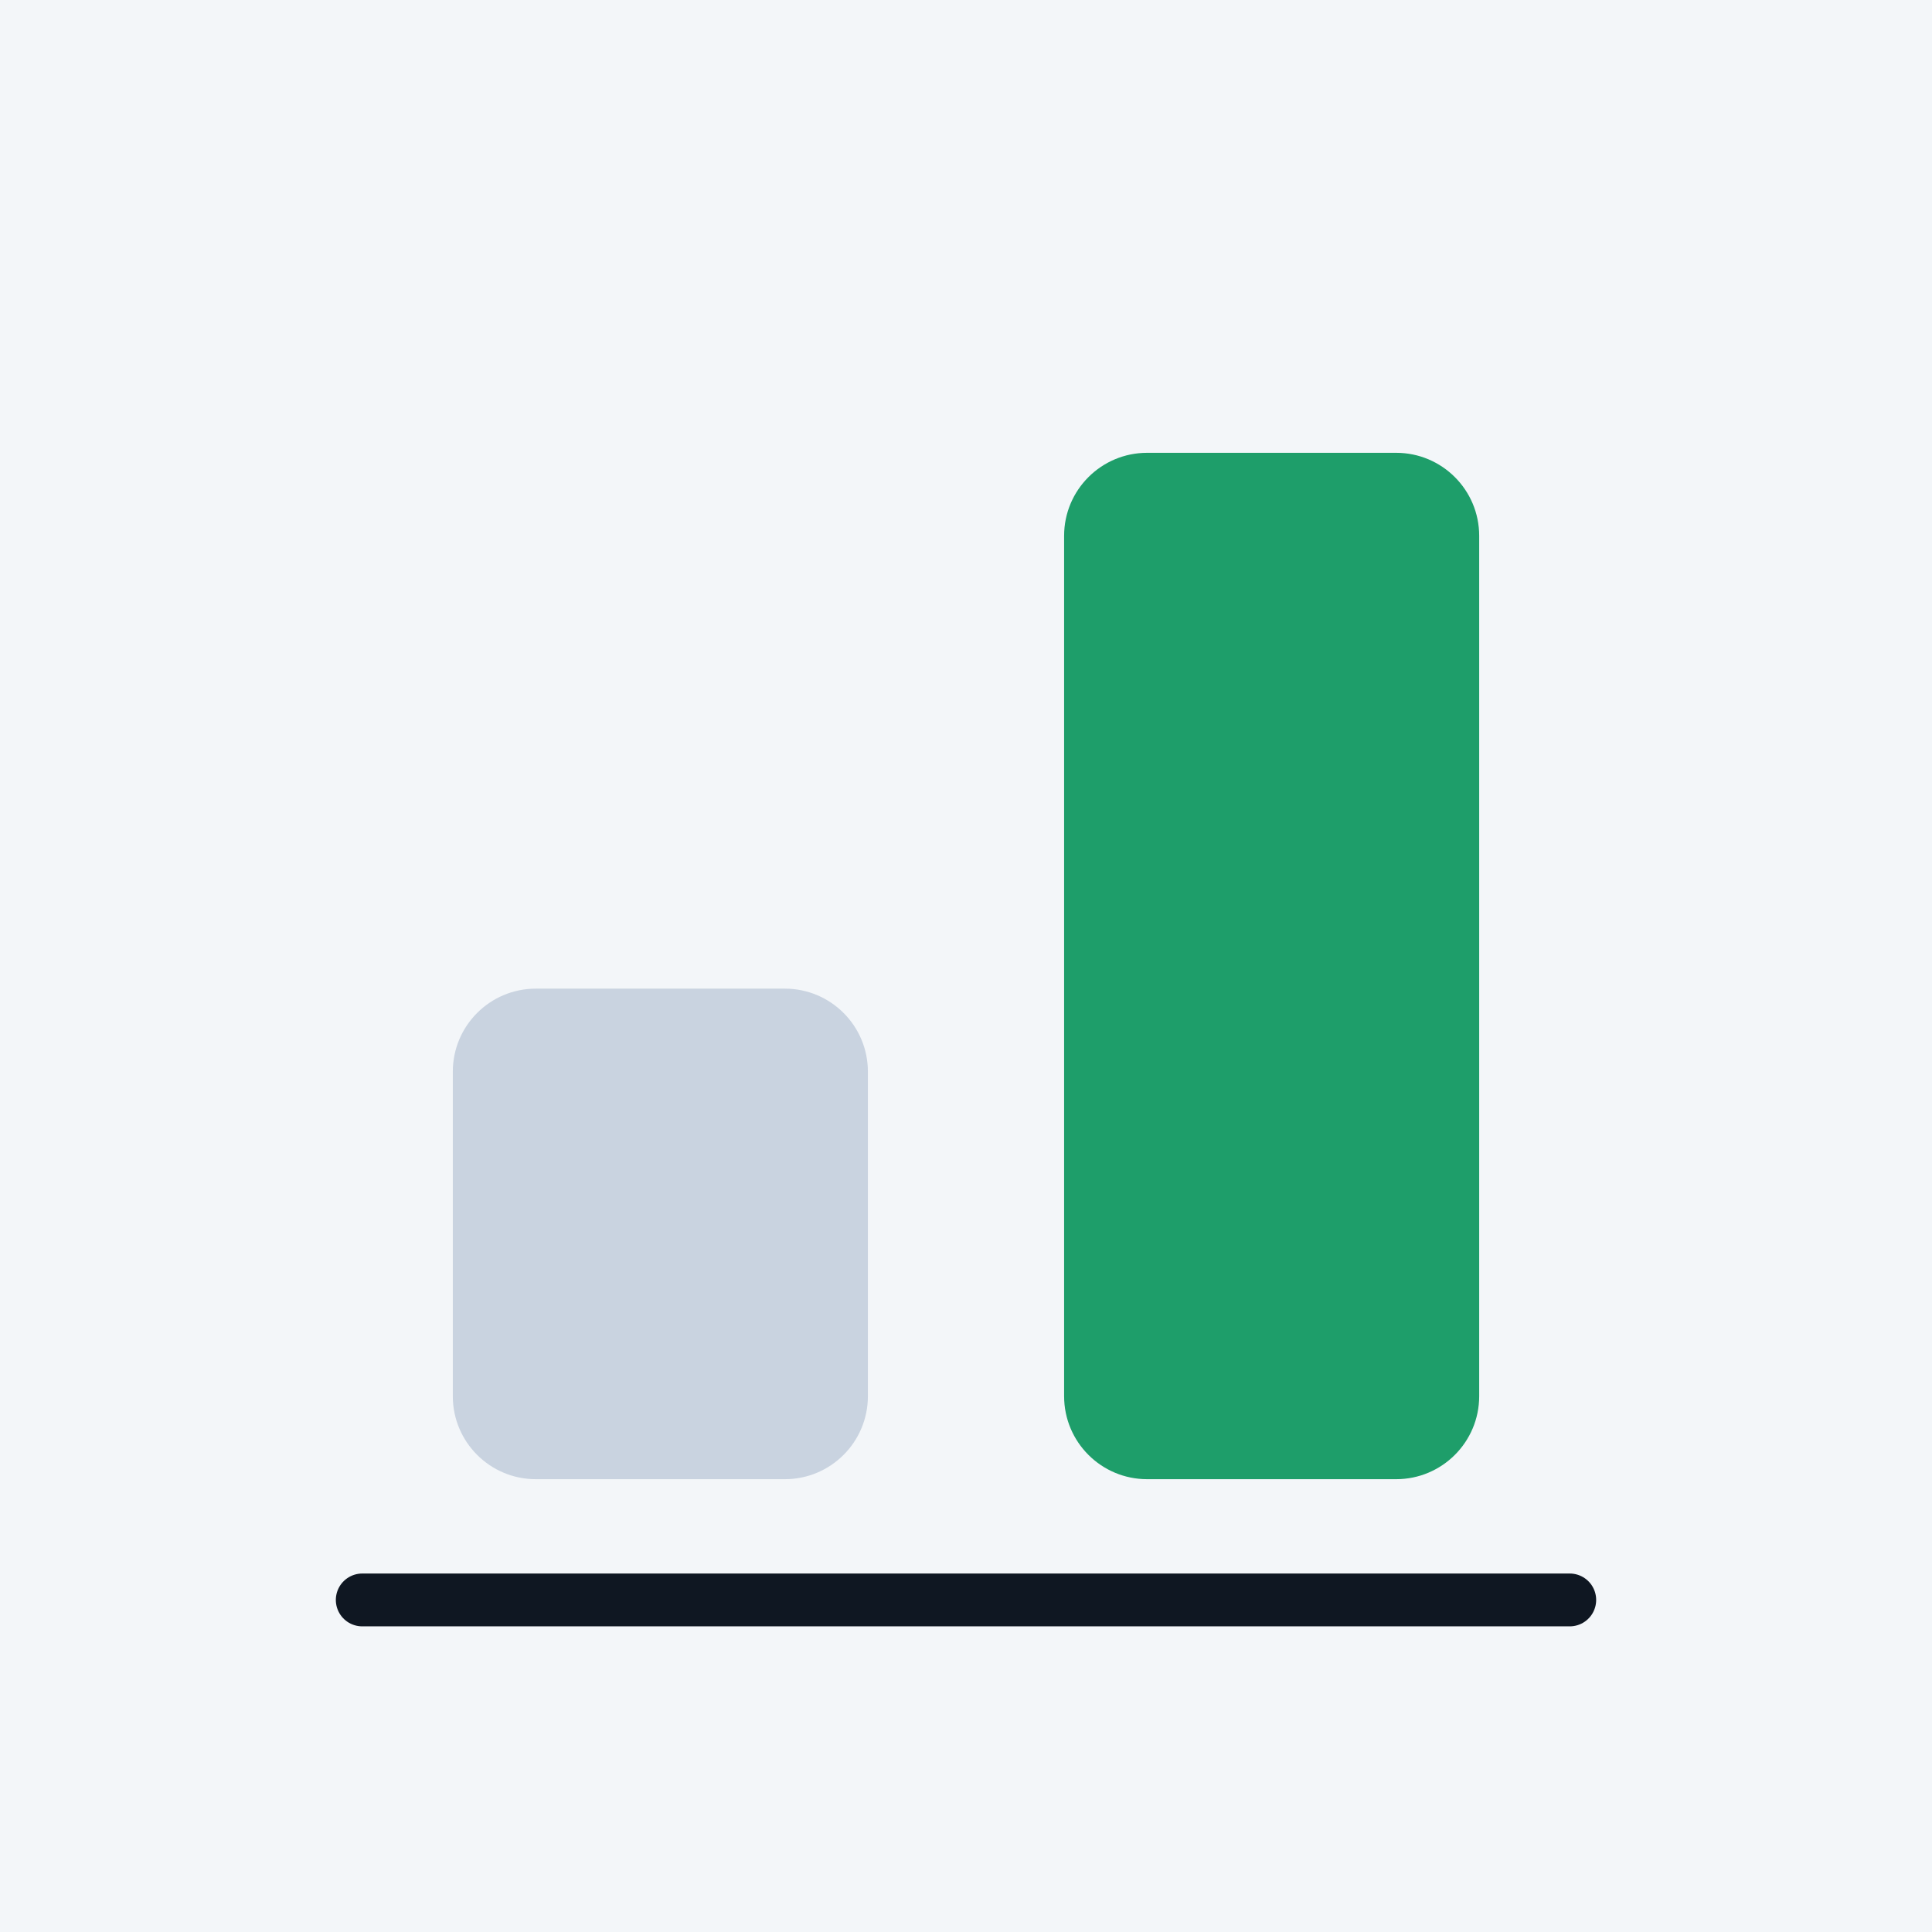
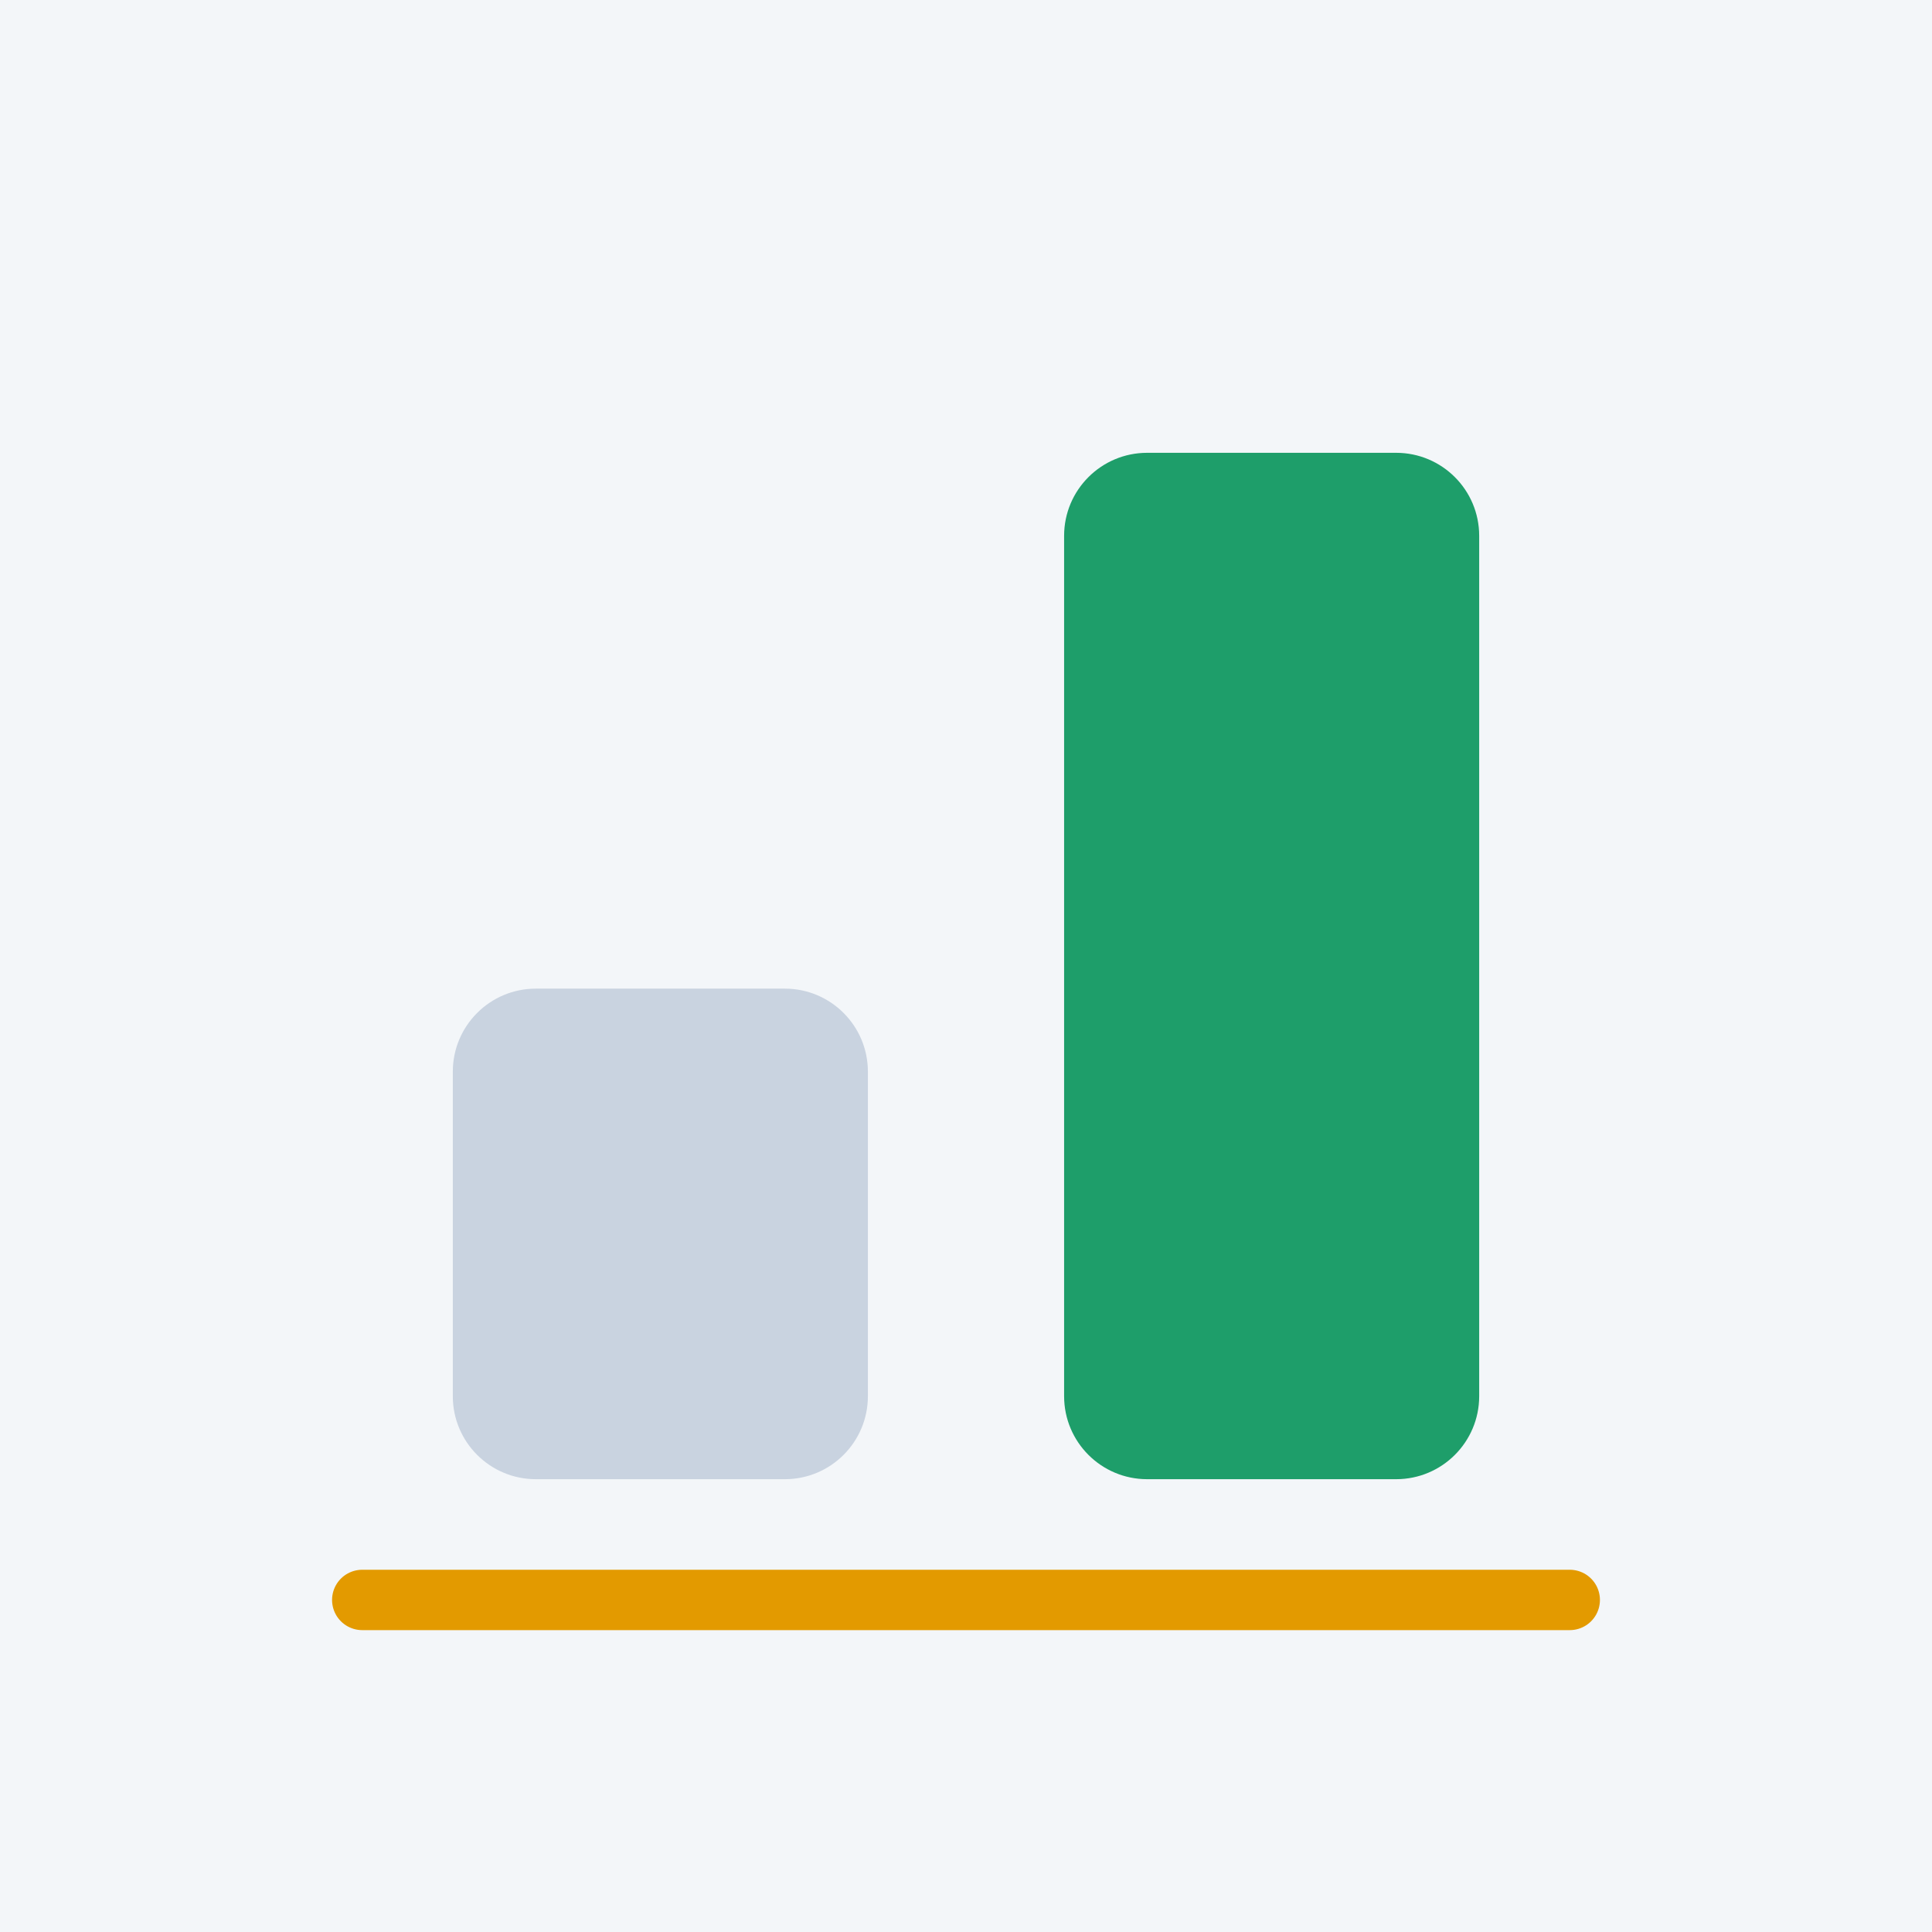
<svg xmlns="http://www.w3.org/2000/svg" viewBox="0 0 512 512" width="512" height="512">
  <rect width="512" height="512" fill="#F3F6F9" />
  <rect x="120" y="262" width="110" height="130" rx="22" fill="#C9D3E0" />
  <rect x="282" y="120" width="110" height="272" rx="22" fill="#1E9E6A" />
-   <path d="M175 226L175 206M150 226H200" stroke="#E39A00" stroke-width="0" />
-   <circle cx="337" cy="158" r="0" fill="none" />
-   <path d="M96 424H416" stroke="#0F1722" stroke-width="14" stroke-linecap="round" stroke-linejoin="round" fill="none" />
+   <path d="M96 424H416" stroke="#E39A00" stroke-width="16" stroke-linecap="round" stroke-linejoin="round" fill="none" />
</svg>
